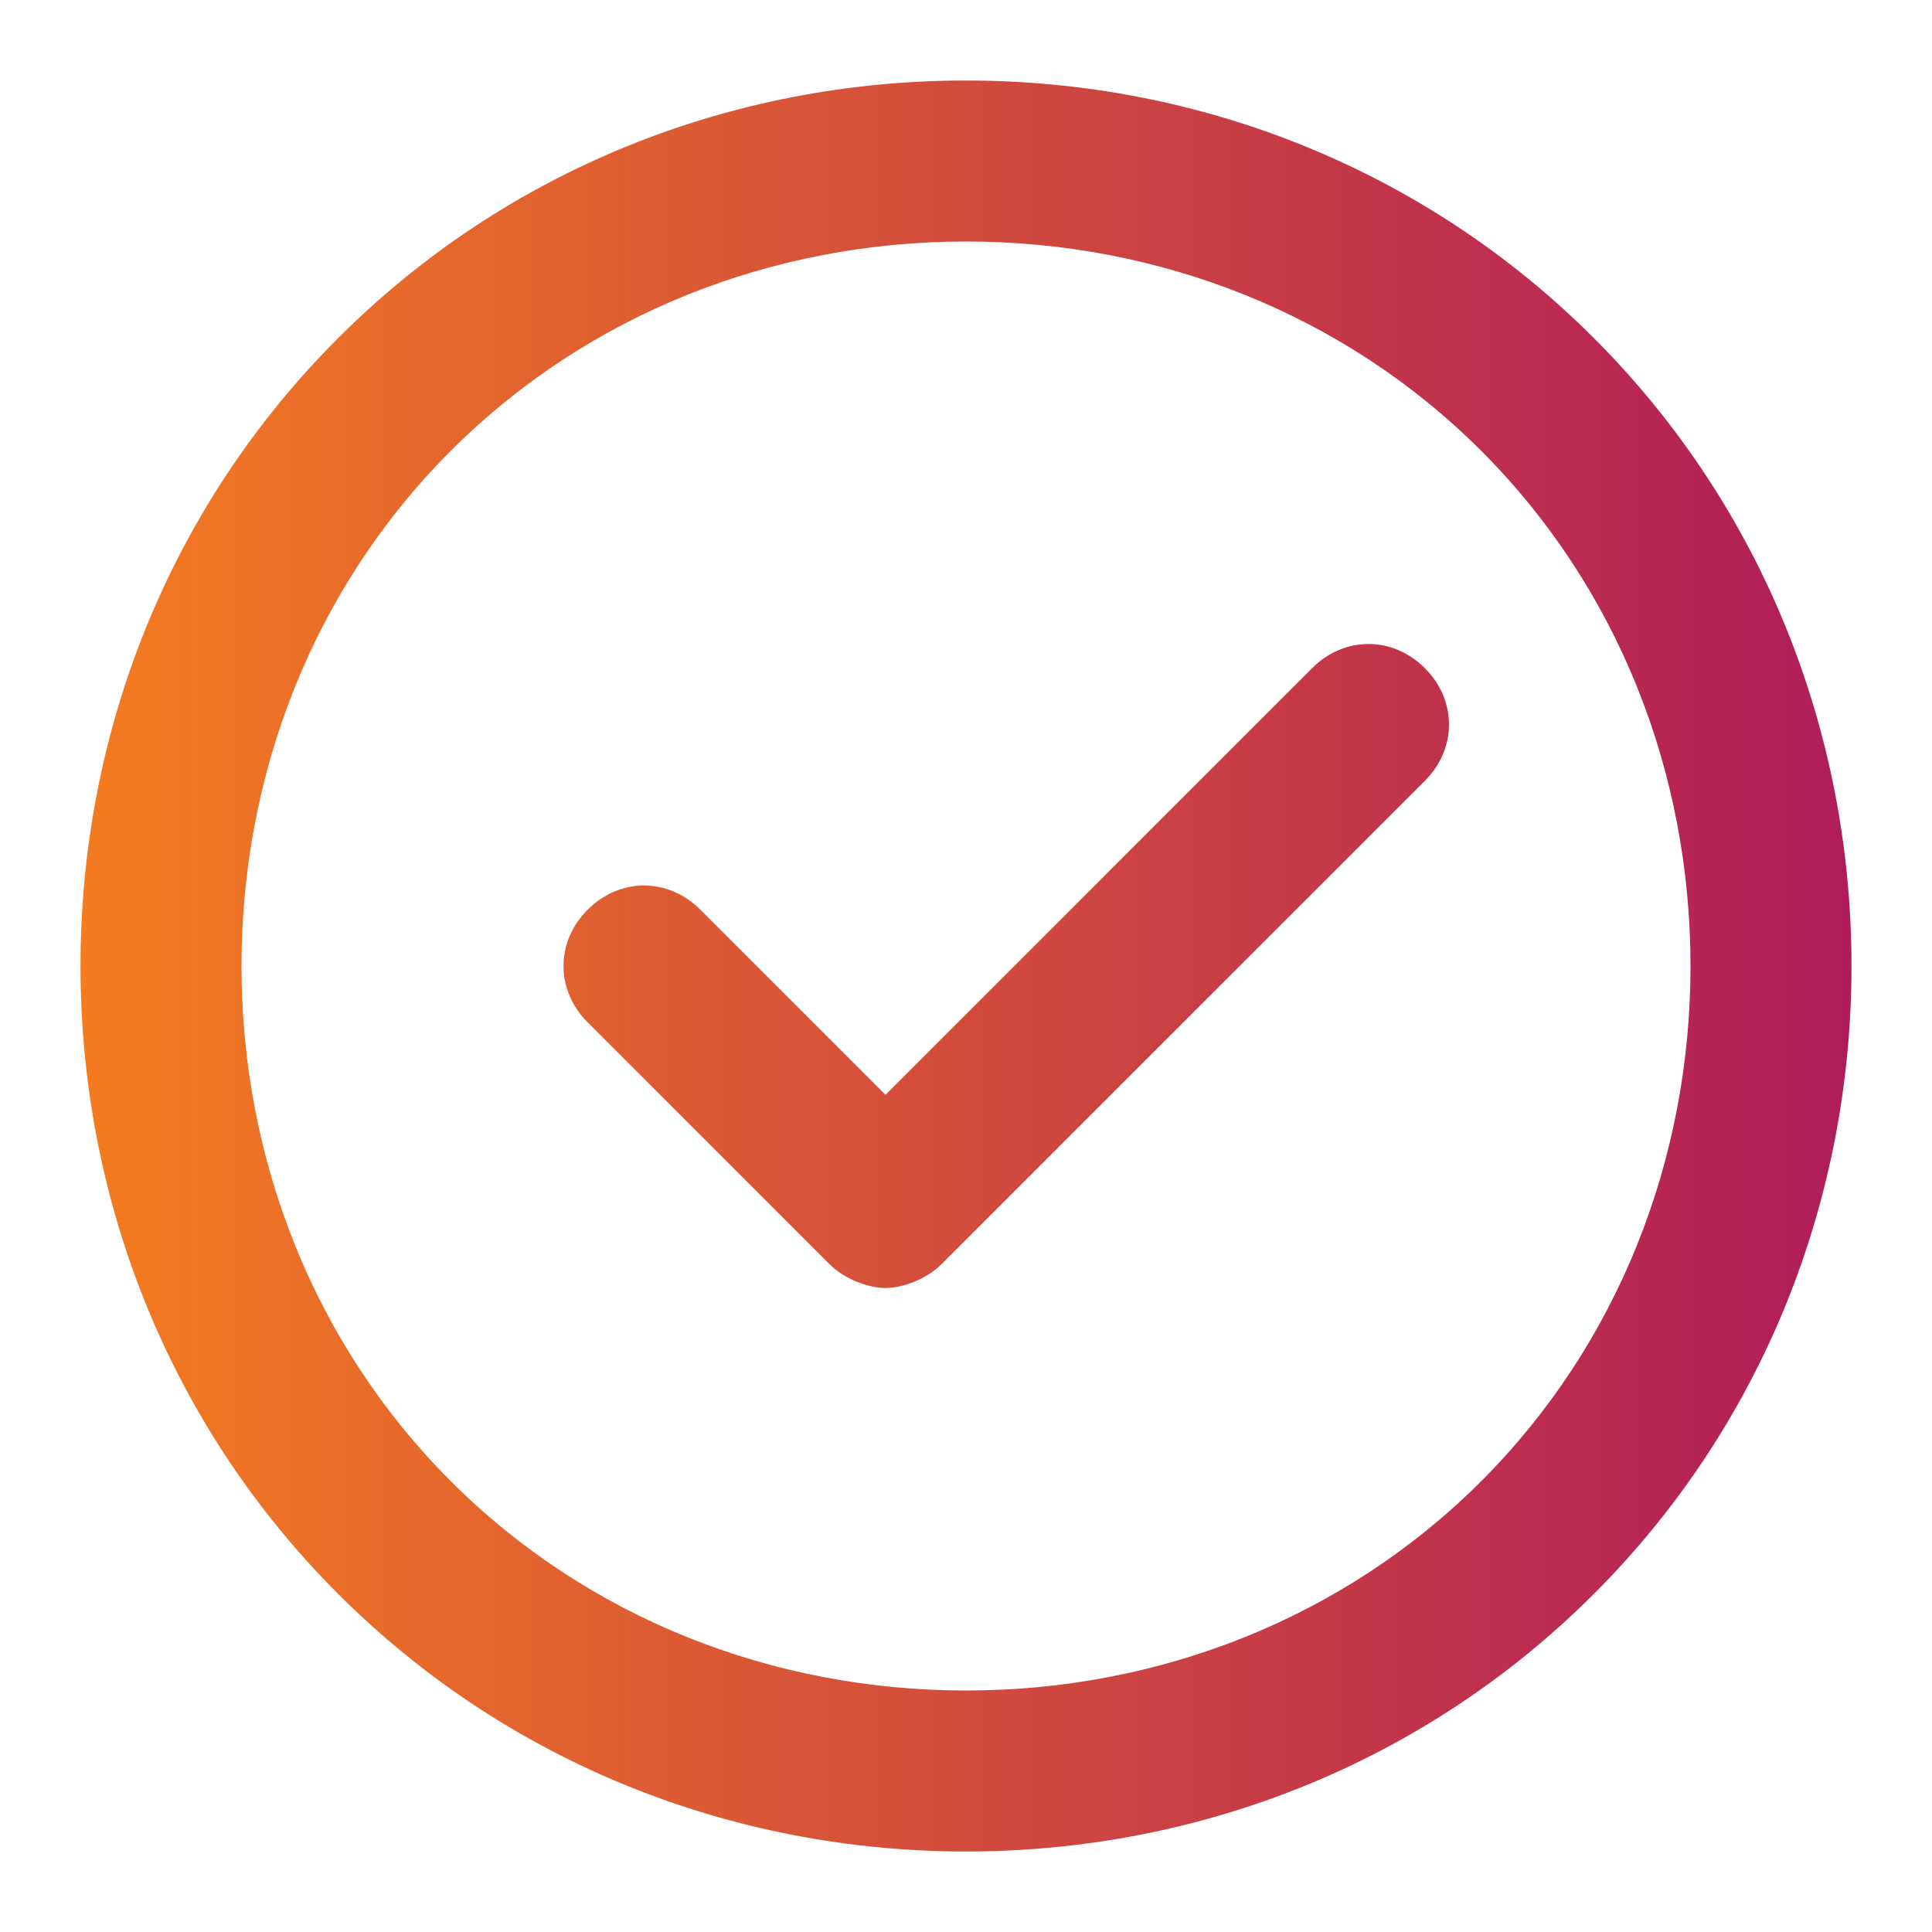
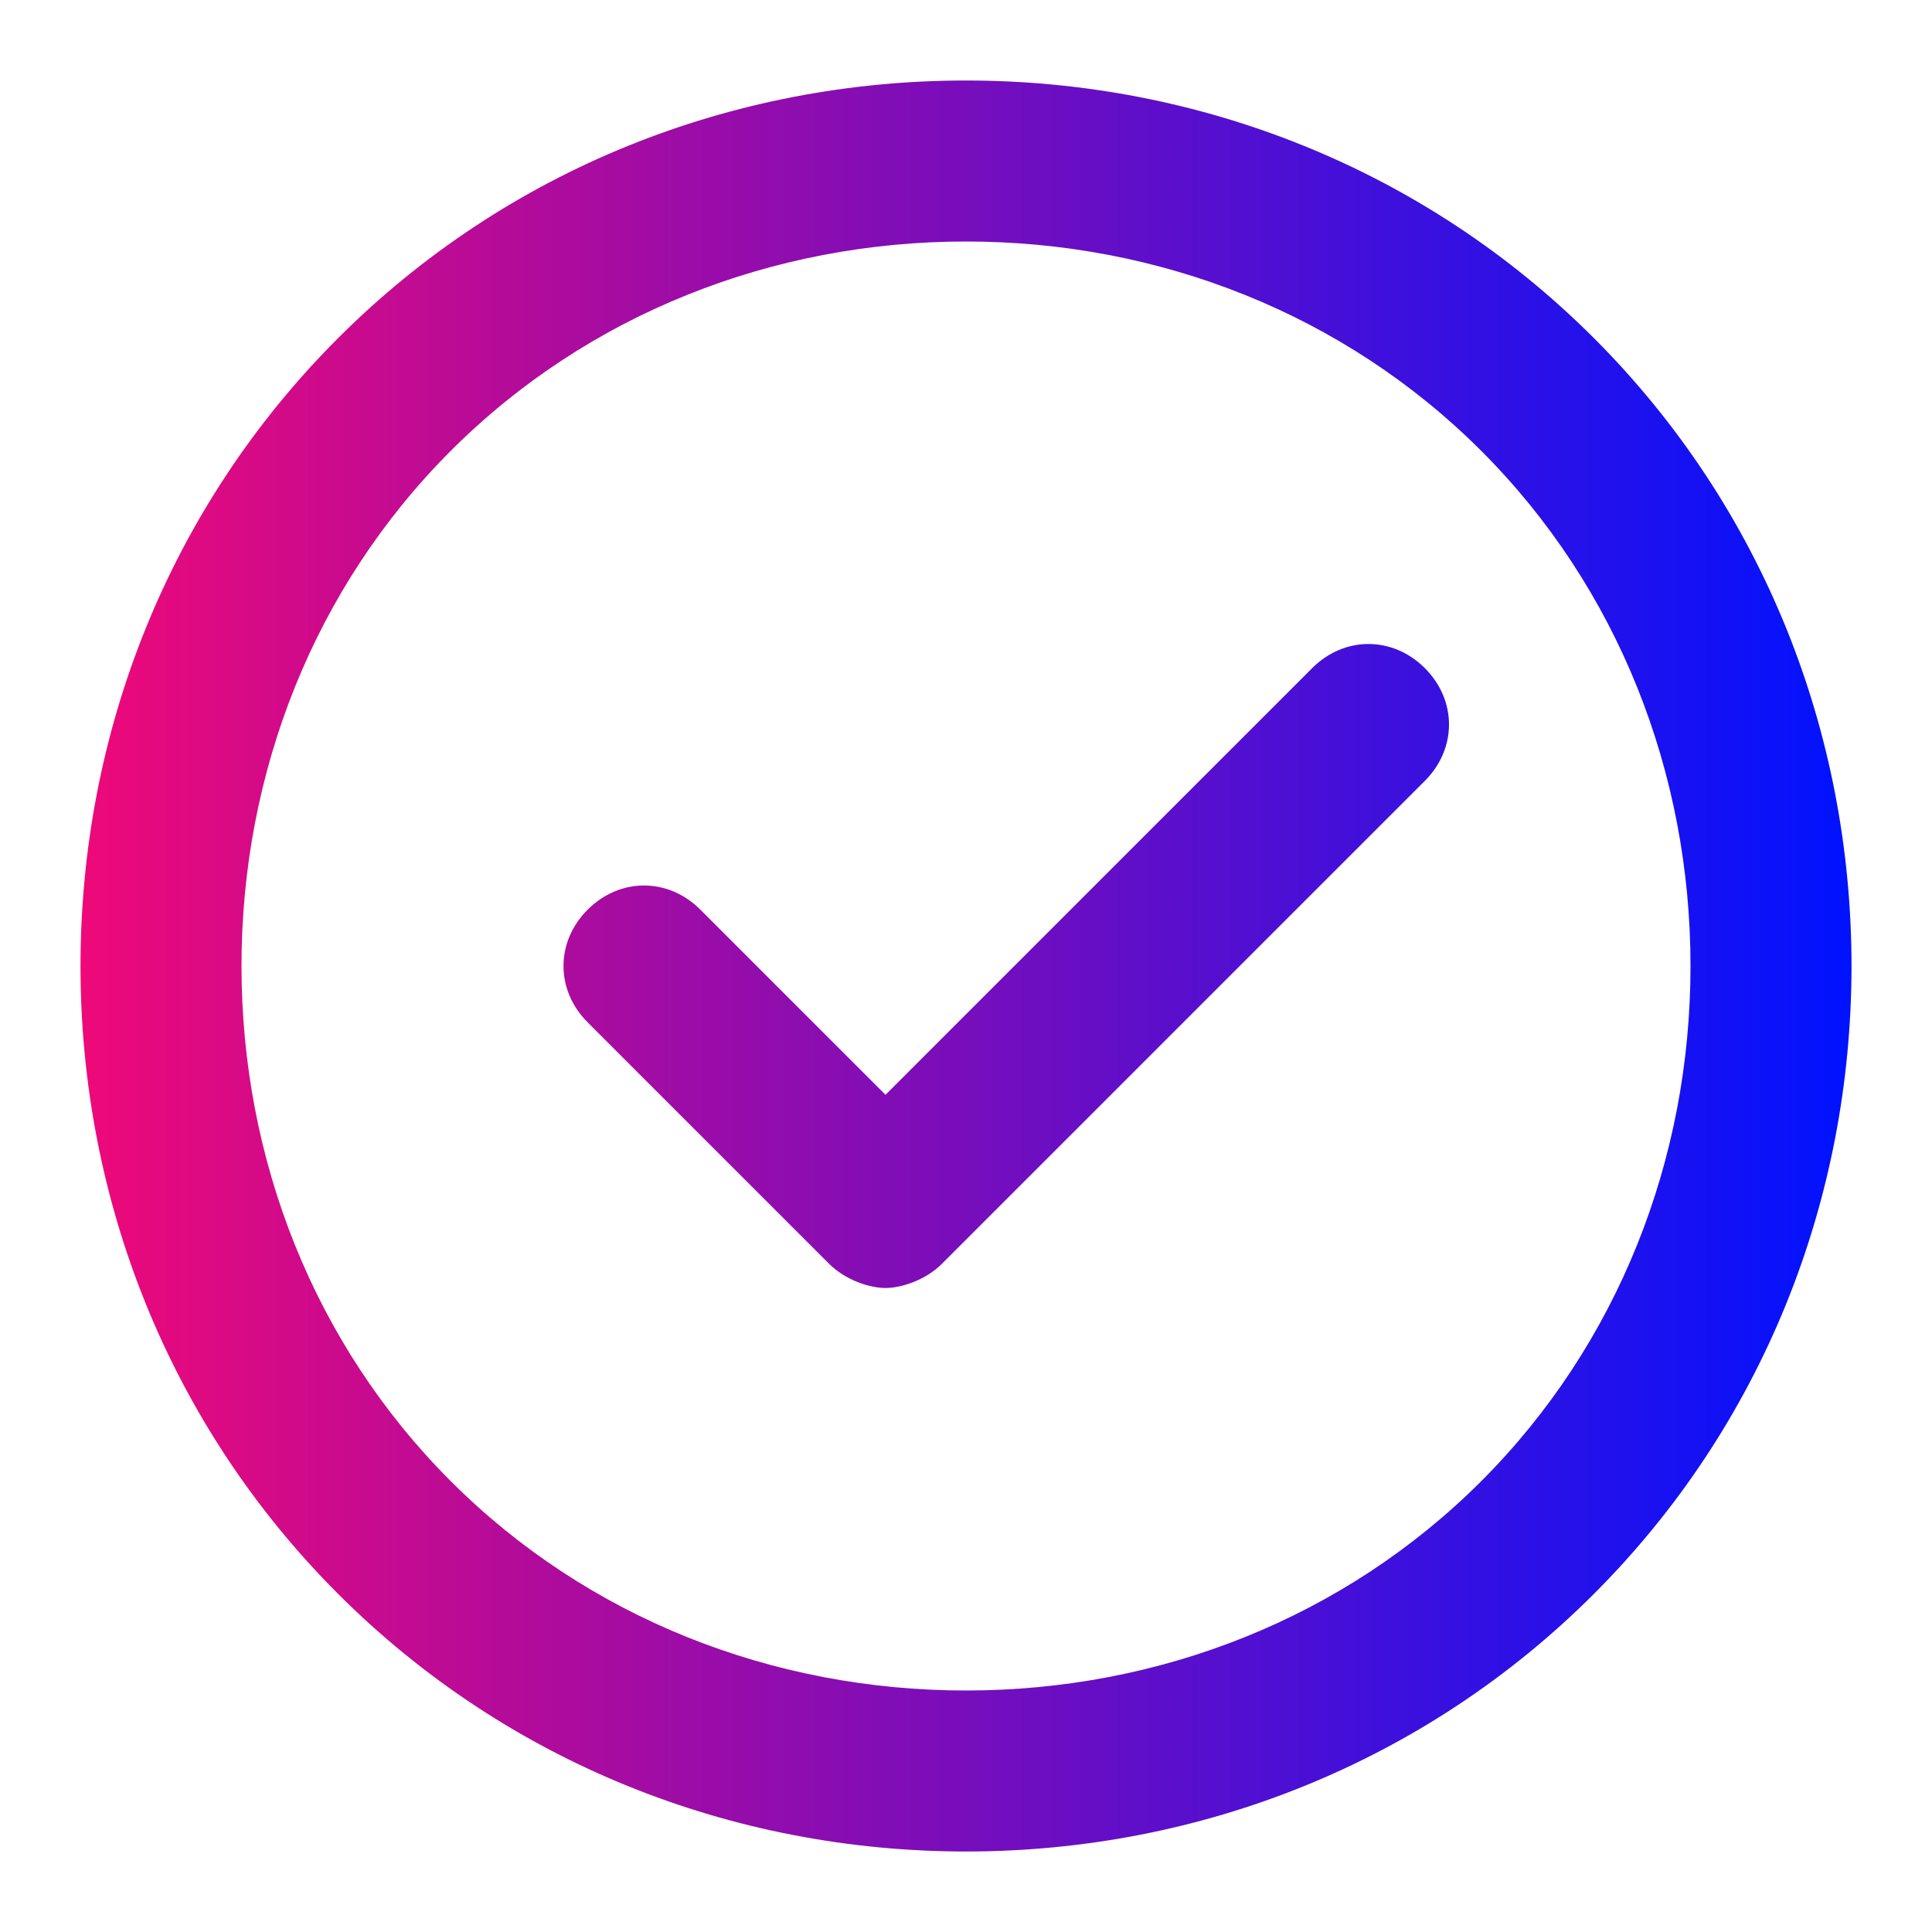
<svg xmlns="http://www.w3.org/2000/svg" version="1.1" width="512" height="512" x="0" y="0" viewBox="0 0 24 24" style="enable-background:new 0 0 512 512" xml:space="preserve" class="">
  <g>
    <linearGradient id="a" x1="1" x2="23" y1="12" y2="12" gradientUnits="userSpaceOnUse">
-       <stop stop-opacity="1" stop-color="#f47b20" offset="0" />
-       <stop stop-opacity="1" stop-color="#b01c59" offset="1" />
+       <stop stop-opacity="1" stop-color="#ee0979" offset="0" />
+       <stop stop-opacity="1" stop-color="#0012ff" offset="1" />
    </linearGradient>
-     <path fill="url(#a)" d="M19.8 4.2C17.7 2.1 14.9 1 12 1S6.3 2.1 4.2 4.2 1 9.1 1 12s1.1 5.7 3.2 7.8S9.1 23 12 23s5.7-1.1 7.8-3.2S23 14.9 23 12s-1.1-5.7-3.2-7.8zm-1.4 14.2c-1.7 1.7-4 2.6-6.4 2.6s-4.7-.9-6.4-2.6C3.9 16.7 3 14.4 3 12s.9-4.7 2.6-6.4S9.6 3 12 3s4.7.9 6.4 2.6S21 9.6 21 12s-.9 4.7-2.6 6.4zM16.3 8.3 11 13.6l-2.3-2.3c-.4-.4-1-.4-1.4 0s-.4 1 0 1.4l3 3c.2.2.5.3.7.3s.5-.1.7-.3l6-6c.4-.4.4-1 0-1.4s-1-.4-1.4 0z" data-original="url(#a)" class="" />
+     <path fill="url(#a)" d="M19.8 4.2C17.7 2.1 14.9 1 12 1S6.3 2.1 4.2 4.2 1 9.1 1 12s1.1 5.7 3.2 7.8S9.1 23 12 23s5.7-1.1 7.8-3.2S23 14.9 23 12s-1.1-5.7-3.2-7.8zm-1.4 14.2c-1.7 1.7-4 2.6-6.4 2.6s-4.7-.9-6.4-2.6C3.9 16.7 3 14.4 3 12s.9-4.7 2.6-6.4S9.6 3 12 3s4.7.9 6.4 2.6S21 9.6 21 12s-.9 4.7-2.6 6.4zM16.3 8.3 11 13.6l-2.3-2.3c-.4-.4-1-.4-1.4 0s-.4 1 0 1.4l3 3c.2.2.5.3.7.3s.5-.1.7-.3l6-6c.4-.4.4-1 0-1.4s-1-.4-1.4 0z" opacity="1" data-original="url(#a)" class="" />
  </g>
</svg>
